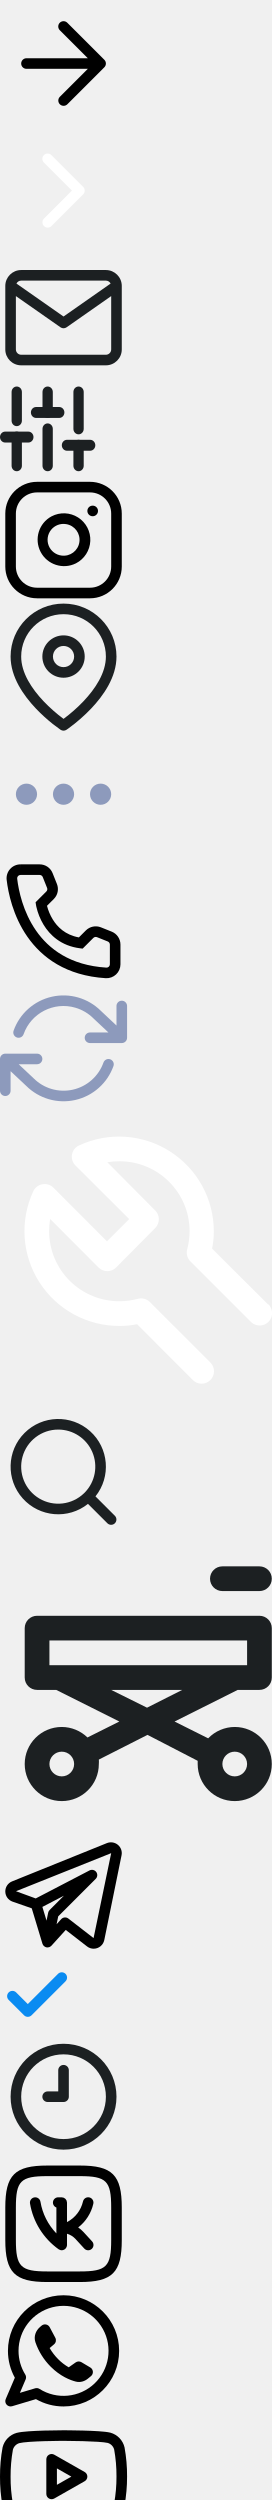
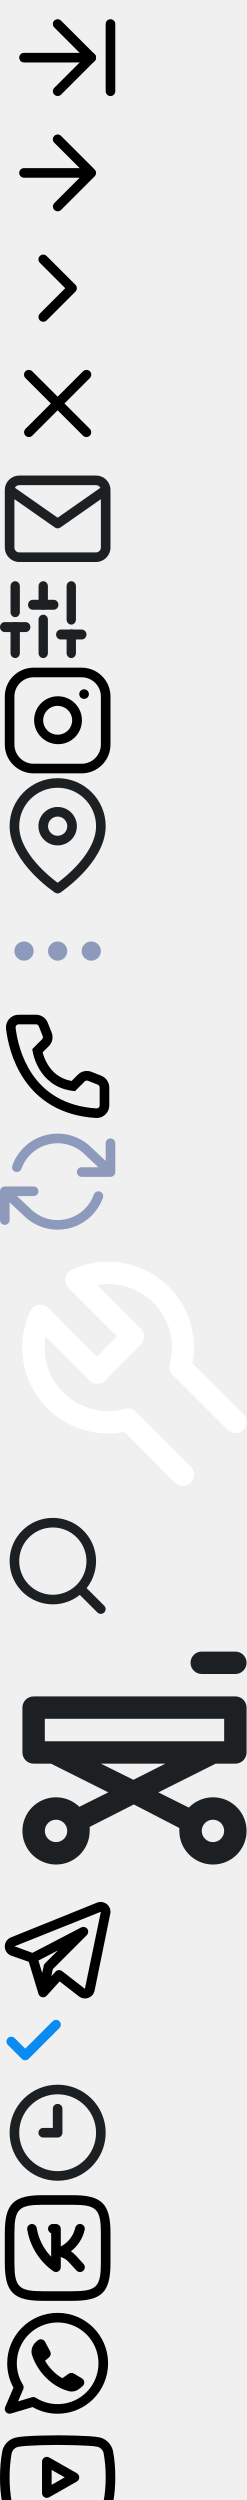
<svg xmlns="http://www.w3.org/2000/svg" xmlns:xlink="http://www.w3.org/1999/xlink">
+   <symbol id="arrow-double-sym" viewBox="0 0 24 24">
+     <path fill-rule="evenodd" clip-rule="evenodd" d="M4 12a1 1 0 0 1 1-1h14a1 1 0 1 1 0 2H5a1 1 0 0 1-1-1Z" />
+     <path fill-rule="evenodd" clip-rule="evenodd" d="M11.293 4.293a1 1 0 0 1 1.414 0l7 7a1 1 0 0 1 0 1.414l-7 7a1 1 0 0 1-1.414-1.414L17.586 12l-6.293-6.293a1 1 0 0 1 0-1.414ZM23 4a1 1 0 0 1 1 1v14a1 1 0 1 1-2 0V5a1 1 0 0 1 1-1Z" />
+   </symbol>
+   <use xlink:href="#arrow-double-sym" width="24" height="24" />
+   <view id="arrow-double" viewBox="0 0 24 24" />
  <symbol id="arrow-linear-sym" viewBox="0 0 24 24">
    <path fill-rule="evenodd" clip-rule="evenodd" d="M11.293 4.293a1 1 0 0 1 1.414 0l7 7a1 1 0 0 1 0 1.414l-7 7a1 1 0 0 1-1.414-1.414L16.586 13H5a1 1 0 1 1 0-2h11.586l-5.293-5.293a1 1 0 0 1 0-1.414Z" />
  </symbol>
-   <use xlink:href="#arrow-linear-sym" width="24" height="24" />
-   <view id="arrow-linear" viewBox="0 0 24 24" />
-   <symbol fill="none" id="arrow-triangle-sym" viewBox="0 0 24 24">
-     <path fill-rule="evenodd" clip-rule="evenodd" d="M8.293 5.293a1 1 0 0 1 1.414 0l6 6a1 1 0 0 1 0 1.414l-6 6a1 1 0 0 1-1.414-1.414L13.586 12 8.293 6.707a1 1 0 0 1 0-1.414Z" fill="#fff" />
+   <use xlink:href="#arrow-linear-sym" y="24" width="24" height="24" />
+   <view id="arrow-linear" viewBox="0 24 24 24" />
+   <symbol id="arrow-triangle-sym" viewBox="0 0 24 24">
+     <path fill-rule="evenodd" clip-rule="evenodd" d="M8.293 5.293a1 1 0 0 1 1.414 0l6 6a1 1 0 0 1 0 1.414l-6 6a1 1 0 0 1-1.414-1.414L13.586 12 8.293 6.707a1 1 0 0 1 0-1.414Z" />
  </symbol>
-   <use fill="none" xlink:href="#arrow-triangle-sym" y="24" width="24" height="24" />
-   <view id="arrow-triangle" viewBox="0 24 24 24" />
+   <use xlink:href="#arrow-triangle-sym" y="48" width="24" height="24" />
+   <view id="arrow-triangle" viewBox="0 48 24 24" />
+   <symbol fill="none" id="close-sym" viewBox="0 0 24 24">
+     <path fill-rule="evenodd" clip-rule="evenodd" d="M18.707 5.293a1 1 0 0 1 0 1.414l-12 12a1 1 0 0 1-1.414-1.414l12-12a1 1 0 0 1 1.414 0Z" fill="#000" />
+     <path fill-rule="evenodd" clip-rule="evenodd" d="M5.293 5.293a1 1 0 0 1 1.414 0l12 12a1 1 0 0 1-1.414 1.414l-12-12a1 1 0 0 1 0-1.414Z" fill="#000" />
+   </symbol>
+   <use fill="none" xlink:href="#close-sym" y="72" width="24" height="24" />
+   <view id="close" viewBox="0 72 24 24" />
  <symbol fill="none" id="email-sym" viewBox="0 0 24 24">
    <path fill-rule="evenodd" clip-rule="evenodd" d="M3.107 5.554 12 11.779l8.893-6.225A1.006 1.006 0 0 0 20 5H4c-.388 0-.728.227-.893.554ZM21 7.921l-8.427 5.898a1 1 0 0 1-1.146 0L3 7.921V18c0 .548.452 1 1 1h16c.548 0 1-.452 1-1V7.92ZM1 6c0-1.652 1.348-3 3-3h16c1.652 0 3 1.348 3 3v12c0 1.652-1.348 3-3 3H4c-1.652 0-3-1.348-3-3V6Z" fill="#1C2022" />
  </symbol>
-   <use fill="none" xlink:href="#email-sym" y="48" width="24" height="24" />
-   <view id="email" viewBox="0 48 24 24" />
+   <use fill="none" xlink:href="#email-sym" y="96" width="24" height="24" />
+   <view id="email" viewBox="0 96 24 24" />
  <symbol fill="none" id="filter-sym" viewBox="0 0 18 18">
    <path fill-rule="evenodd" clip-rule="evenodd" d="M14.838 11.065c.537 0 .973.462.973 1.032v3.87c0 .57-.436 1.033-.973 1.033-.537 0-.973-.462-.973-1.032v-3.871c0-.57.435-1.032.973-1.032Z" fill="#1C2022" />
    <path fill-rule="evenodd" clip-rule="evenodd" d="M11.676 12.097c0-.57.435-1.032.973-1.032h4.378c.537 0 .973.462.973 1.032 0 .57-.436 1.032-.973 1.032h-4.378c-.538 0-.973-.462-.973-1.032ZM3.162 9.516c.538 0 .973.462.973 1.032v5.42c0 .57-.435 1.032-.973 1.032-.537 0-.973-.462-.973-1.032v-5.42c0-.57.436-1.032.973-1.032Z" fill="#1C2022" />
    <path fill-rule="evenodd" clip-rule="evenodd" d="M0 10.548c0-.57.436-1.032.973-1.032h4.378c.538 0 .973.462.973 1.032 0 .57-.435 1.033-.973 1.033H.973c-.537 0-.973-.463-.973-1.033Zm9-2.58c.537 0 .973.462.973 1.032v6.968C9.973 16.538 9.537 17 9 17c-.537 0-.973-.462-.973-1.032V9c0-.57.436-1.032.973-1.032ZM5.838 5.903c0-.57.435-1.032.973-1.032h4.378c.537 0 .973.462.973 1.032 0 .57-.436 1.032-.973 1.032H6.811c-.538 0-.973-.462-.973-1.032Zm9-4.903c.537 0 .973.462.973 1.032V9c0 .57-.436 1.032-.973 1.032-.537 0-.973-.462-.973-1.032V2.032c0-.57.435-1.032.973-1.032Z" fill="#1C2022" />
    <path fill-rule="evenodd" clip-rule="evenodd" d="M9 1c.537 0 .973.462.973 1.032v3.871c0 .57-.436 1.032-.973 1.032-.537 0-.973-.462-.973-1.032v-3.87C8.027 1.462 8.463 1 9 1ZM3.162 1c.538 0 .973.462.973 1.032v5.42c0 .57-.435 1.032-.973 1.032-.537 0-.973-.462-.973-1.032v-5.42c0-.57.436-1.032.973-1.032Z" fill="#1C2022" />
  </symbol>
-   <use fill="none" xlink:href="#filter-sym" y="72" width="18" height="18" />
-   <view id="filter" viewBox="0 72 18 18" />
+   <use fill="none" xlink:href="#filter-sym" y="120" width="18" height="18" />
+   <view id="filter" viewBox="0 120 18 18" />
  <symbol id="instagram-sym" viewBox="0 0 24 24">
    <path fill-rule="evenodd" clip-rule="evenodd" d="M7 3a4 4 0 0 0-4 4v10a4 4 0 0 0 4 4h10a4 4 0 0 0 4-4V7a4 4 0 0 0-4-4H7ZM1 7a6 6 0 0 1 6-6h10a6 6 0 0 1 6 6v10a6 6 0 0 1-6 6H7a6 6 0 0 1-6-6V7Zm15.5-.5a1 1 0 0 1 1-1h.01a1 1 0 1 1 0 2h-.01a1 1 0 0 1-1-1Zm-4.017 2.49a3 3 0 1 0-.88 5.934 3 3 0 0 0 .88-5.935ZM9.74 7.518a5 5 0 1 1 4.606 8.876A5 5 0 0 1 9.74 7.519Z" />
  </symbol>
-   <use xlink:href="#instagram-sym" y="90" width="24" height="24" />
-   <view id="instagram" viewBox="0 90 24 24" />
+   <use xlink:href="#instagram-sym" y="138" width="24" height="24" />
+   <view id="instagram" viewBox="0 138 24 24" />
  <symbol fill="none" id="location-sym" viewBox="0 0 24 24">
    <path fill-rule="evenodd" clip-rule="evenodd" d="M12 2a8 8 0 0 0-8 8c0 3.098 2.016 6.104 4.226 8.437A29.419 29.419 0 0 0 12 21.773a29.412 29.412 0 0 0 3.774-3.335C17.984 16.103 20 13.097 20 10a8 8 0 0 0-8-8Zm0 21-.555.832-.003-.002-.007-.005-.023-.015a28.518 28.518 0 0 1-1.441-1.074 31.428 31.428 0 0 1-3.197-2.923C4.484 17.396 2 13.902 2 10a10 10 0 0 1 20 0c0 3.902-2.484 7.396-4.774 9.813a31.433 31.433 0 0 1-4.254 3.726 18.887 18.887 0 0 1-.384.27l-.023.016-.007.005-.002.001s-.001.001-.556-.831Zm0 0 .555.832a1 1 0 0 1-1.11 0L12 23Zm0-15a2 2 0 1 0 0 4 2 2 0 0 0 0-4Zm-4 2a4 4 0 1 1 8 0 4 4 0 0 1-8 0Z" fill="#1C2022" />
  </symbol>
-   <use fill="none" xlink:href="#location-sym" y="114" width="24" height="24" />
-   <view id="location" viewBox="0 114 24 24" />
+   <use fill="none" xlink:href="#location-sym" y="162" width="24" height="24" />
+   <view id="location" viewBox="0 162 24 24" />
  <symbol fill="none" id="more-sym" viewBox="0 0 24 24">
    <path d="M5 14a2 2 0 1 0 0-4 2 2 0 0 0 0 4Zm7 0a2 2 0 1 0 0-4 2 2 0 0 0 0 4Zm7 0a2 2 0 1 0 0-4 2 2 0 0 0 0 4Z" fill="#8D9ABC" />
  </symbol>
-   <use fill="none" xlink:href="#more-sym" y="138" width="24" height="24" />
-   <view id="more" viewBox="0 138 24 24" />
+   <use fill="none" xlink:href="#more-sym" y="186" width="24" height="24" />
+   <view id="more" viewBox="0 186 24 24" />
  <symbol id="phone-sym" viewBox="0 0 24 24">
    <path fill-rule="evenodd" clip-rule="evenodd" d="M3.872 3.25a.628.628 0 0 0-.628.694c.265 2.246 1.095 6.26 3.548 9.8 2.422 3.494 6.46 6.58 13.303 7.008a.626.626 0 0 0 .655-.62v-3.739a.635.635 0 0 0-.394-.578h-.002L18.317 15h-.002a.642.642 0 0 0-.683.14l-2.023 2.023-.485-.06c-3.623-.453-5.728-2.527-6.898-4.457a11.492 11.492 0 0 1-1.364-3.399 7.09 7.09 0 0 1-.06-.314l-.004-.022-.001-.007V8.9s-.001-.001.988-.147l-.989.146-.074-.498 2.035-2.034a.622.622 0 0 0 .135-.672l-.003-.007-.817-2.047a.622.622 0 0 0-.574-.391H3.872Zm5.004 5.826a9.491 9.491 0 0 0 1.06 2.533c.885 1.46 2.383 2.97 4.962 3.437l1.327-1.327a2.643 2.643 0 0 1 2.824-.58l.005.002 2.052.82a2.636 2.636 0 0 1 1.644 2.417v3.767a2.626 2.626 0 0 1-2.76 2.604h-.012c-7.499-.467-12.081-3.901-14.83-7.866-2.717-3.92-3.608-8.304-3.89-10.709l-.002-.006A2.627 2.627 0 0 1 3.88 1.25h.004l-.006 1v-1h3.625A2.62 2.62 0 0 1 9.93 2.9l.816 2.044a2.62 2.62 0 0 1-.571 2.834L8.876 9.076Z" />
  </symbol>
-   <use xlink:href="#phone-sym" y="162" width="24" height="24" />
-   <view id="phone" viewBox="0 162 24 24" />
+   <use xlink:href="#phone-sym" y="210" width="24" height="24" />
+   <view id="phone" viewBox="0 210 24 24" />
  <symbol fill="none" id="refresh-sym" viewBox="0 0 24 24">
    <path fill-rule="evenodd" clip-rule="evenodd" d="M14.217 4.317a8 8 0 0 0-9.764 5.017 1 1 0 1 1-1.886-.668 10 10 0 0 1 16.489-3.744L22 7.688V4a1 1 0 1 1 2 0v6a1 1 0 0 1-1 1h-6a1 1 0 1 1 0-2h3.476l-2.8-2.631a8 8 0 0 0-3.458-2.051ZM0 14a1 1 0 0 1 1-1h6a1 1 0 1 1 0 2H3.525l2.8 2.631a8 8 0 0 0 13.223-2.965 1 1 0 0 1 1.885.668 10 10 0 0 1-16.489 3.744L2 16.312V20a1 1 0 1 1-2 0v-6Z" fill="#8D9ABC" />
  </symbol>
-   <use fill="none" xlink:href="#refresh-sym" y="186" width="24" height="24" />
-   <view id="refresh" viewBox="0 186 24 24" />
+   <use fill="none" xlink:href="#refresh-sym" y="234" width="24" height="24" />
+   <view id="refresh" viewBox="0 234 24 24" />
  <symbol fill="none" id="repair-tool-sym" viewBox="0 0 56 56">
    <path d="M50.603 36.344 40.057 25.821c.22-1.075.33-2.17.326-3.267A17.896 17.896 0 0 0 14.927 6.338a2.334 2.334 0 0 0-.677 3.78L24.4 20.243l-4.2 4.2-10.127-10.15a2.333 2.333 0 0 0-2.053-.63 2.332 2.332 0 0 0-1.726 1.307 17.896 17.896 0 0 0 16.333 25.457 15.987 15.987 0 0 0 3.267-.327l10.523 10.547a2.334 2.334 0 0 0 3.313 0 2.332 2.332 0 0 0 0-3.314L28.297 35.901a2.332 2.332 0 0 0-2.217-.607 13.723 13.723 0 0 1-3.453.467A13.232 13.232 0 0 1 9.28 22.554a14 14 0 0 1 .187-2.333l9.146 9.17a2.334 2.334 0 0 0 3.314 0l7.42-7.49a2.333 2.333 0 0 0 0-3.244L20.27 9.511a14.279 14.279 0 0 1 2.334-.187 13.23 13.23 0 0 1 13.206 13.23 13.722 13.722 0 0 1-.467 3.454 2.333 2.333 0 0 0 .607 2.216l11.433 11.433a2.343 2.343 0 1 0 3.314-3.313h-.094Z" fill="#fff" />
  </symbol>
-   <use fill="none" xlink:href="#repair-tool-sym" y="210" width="56" height="56" />
-   <view id="repair-tool" viewBox="0 210 56 56" />
+   <use fill="none" xlink:href="#repair-tool-sym" y="258" width="56" height="56" />
+   <view id="repair-tool" viewBox="0 258 56 56" />
  <symbol fill="none" id="search-sym" viewBox="0 0 24 24">
    <path fill-rule="evenodd" clip-rule="evenodd" d="M11 4a7 7 0 1 0 4.856 12.041.998.998 0 0 1 .185-.185A7 7 0 0 0 11 4Zm7.032 12.618a9 9 0 1 0-1.414 1.414l3.675 3.675a1 1 0 0 0 1.414-1.414l-3.675-3.675Z" fill="#1C2022" />
  </symbol>
-   <use fill="none" xlink:href="#search-sym" y="266" width="24" height="24" />
-   <view id="search" viewBox="0 266 24 24" />
+   <use fill="none" xlink:href="#search-sym" y="314" width="24" height="24" />
+   <view id="search" viewBox="0 314 24 24" />
  <symbol fill="none" id="stretcher-sym" viewBox="0 0 56 56">
    <path d="M42 10.5h7a2.333 2.333 0 1 0 0-4.667h-7a2.333 2.333 0 0 0 0 4.667Zm7 4.667H7A2.333 2.333 0 0 0 4.667 17.5v9.333A2.333 2.333 0 0 0 7 29.167h3.617L22.54 35.14l-6.02 3.01a7 7 0 0 0-4.853-1.983 7 7 0 1 0 7 7c.023-.28.023-.56 0-.84l9.193-4.667 9.474 4.9a5.339 5.339 0 0 0 0 .607 7 7 0 1 0 7-7 7 7 0 0 0-5.017 2.146L32.97 35.14l11.924-5.973H49a2.333 2.333 0 0 0 2.334-2.334V17.5A2.333 2.333 0 0 0 49 15.167ZM11.667 45.5a2.333 2.333 0 1 1 0-4.666 2.333 2.333 0 0 1 0 4.666Zm32.667-4.667a2.333 2.333 0 1 1 0 4.667 2.333 2.333 0 0 1 0-4.667Zm-16.567-8.306L21 29.167h13.417l-6.65 3.36Zm18.9-8.027H9.334v-4.667h37.333V24.5Z" fill="#1C2022" />
  </symbol>
-   <use fill="none" xlink:href="#stretcher-sym" y="290" width="56" height="56" />
-   <view id="stretcher" viewBox="0 290 56 56" />
+   <use fill="none" xlink:href="#stretcher-sym" y="338" width="56" height="56" />
+   <view id="stretcher" viewBox="0 338 56 56" />
  <symbol id="telegram-sym" viewBox="0 0 24 24">
    <path d="M22.265 2.428a2.048 2.048 0 0 0-2.078-.324L2.266 9.339a2.043 2.043 0 0 0 .104 3.818l3.625 1.261 2.02 6.682c.028.089.068.174.119.252.008.012.019.02.027.033a.987.987 0 0 0 .281.265c.095.063.2.11.31.136l.013.001.006.003c.067.014.135.02.203.02l.018-.003a.995.995 0 0 0 .302-.052c.022-.008.041-.02.063-.03a.994.994 0 0 0 .205-.114l.152-.129 2.702-2.983 4.03 3.122a2.03 2.03 0 0 0 1.241.427 2.054 2.054 0 0 0 2.008-1.633l3.263-16.017a2.03 2.03 0 0 0-.693-1.97ZM9.37 14.736a.994.994 0 0 0-.272.506l-.31 1.504-.784-2.593 4.065-2.117-2.699 2.7Zm8.302 5.304-4.763-3.69a1.001 1.001 0 0 0-1.353.12l-.866.955.306-1.487 7.083-7.083a1 1 0 0 0-1.169-1.593L6.745 12.554 3.02 11.191 20.999 4l-3.327 16.04Z" />
  </symbol>
-   <use xlink:href="#telegram-sym" y="346" width="24" height="24" />
-   <view id="telegram" viewBox="0 346 24 24" />
+   <use xlink:href="#telegram-sym" y="394" width="24" height="24" />
+   <view id="telegram" viewBox="0 394 24 24" />
  <symbol fill="none" id="tick-sym" viewBox="0 0 14 14">
    <path fill-rule="evenodd" clip-rule="evenodd" d="M12.373 2.793a1 1 0 0 1 0 1.414l-6.416 6.417a1 1 0 0 1-1.414 0L1.626 7.707A1 1 0 0 1 3.04 6.293l2.21 2.21 5.71-5.71a1 1 0 0 1 1.413 0Z" fill="#0A8BF1" />
  </symbol>
-   <use fill="none" xlink:href="#tick-sym" y="370" width="14" height="14" />
-   <view id="tick" viewBox="0 370 14 14" />
+   <use fill="none" xlink:href="#tick-sym" y="418" width="14" height="14" />
+   <view id="tick" viewBox="0 418 14 14" />
  <symbol fill="none" id="time-sym" viewBox="0 0 24 24">
    <path d="M12 2a10 10 0 1 0 0 20 10 10 0 0 0 0-20Zm0 18a8 8 0 1 1 0-16.001A8 8 0 0 1 12 20Zm0-14a1 1 0 0 0-1 1v4H9a1 1 0 0 0 0 2h3a1 1 0 0 0 1-1V7a1 1 0 0 0-1-1Z" fill="#1C2022" />
  </symbol>
-   <use fill="none" xlink:href="#time-sym" y="384" width="24" height="24" />
-   <view id="time" viewBox="0 384 24 24" />
+   <use fill="none" xlink:href="#time-sym" y="432" width="24" height="24" />
+   <view id="time" viewBox="0 432 24 24" />
  <symbol id="vk-sym" viewBox="0 0 24 24">
    <path d="M15.744 13.53a5.514 5.514 0 0 0-.978-.837 7.873 7.873 0 0 0 2.859-4.471 1 1 0 1 0-1.95-.444 5.86 5.86 0 0 1-3.02 3.903V8.002a.957.957 0 0 0-.044-.216 1.025 1.025 0 0 0-.035-.171.992.992 0 0 0-.167-.25c-.018-.02-.027-.048-.046-.068a1.002 1.002 0 0 0-.246-.167c-.026-.014-.045-.037-.072-.048a1.02 1.02 0 0 0-.236-.049.943.943 0 0 0-.152-.031L11.003 7H11a.995.995 0 0 0-.35 1.929v4.89a11.307 11.307 0 0 1-3.01-5.984 1 1 0 0 0-1.972.334 13.333 13.333 0 0 0 5.4 8.643.98.98 0 0 0 .128.065.976.976 0 0 0 .458.125.982.982 0 0 0 .424-.102c.01-.005.022-.002.031-.007a.99.99 0 0 0 .24-.176c.015-.014.024-.03.038-.045a.992.992 0 0 0 .197-.324.987.987 0 0 0 .07-.346v-2.126a3.55 3.55 0 0 1 1.616 1.005l1.648 1.797a.997.997 0 0 0 1.414.062.999.999 0 0 0 .06-1.414l-1.648-1.797ZM15.073 1H8.937C2.78 1 1 2.778 1 8.927v6.136C1 21.22 2.778 23 8.927 23h6.136C21.22 23 23 21.222 23 15.073V8.937C23 2.78 21.222 1 15.073 1ZM21 15.073c0 5.04-.888 5.927-5.938 5.927H8.928C3.887 21 3 20.112 3 15.062V8.928C3 3.887 3.888 3 8.938 3h6.135C20.113 3 21 3.888 21 8.938v6.135Z" />
  </symbol>
-   <use xlink:href="#vk-sym" y="408" width="24" height="24" />
-   <view id="vk" viewBox="0 408 24 24" />
+   <use xlink:href="#vk-sym" y="456" width="24" height="24" />
+   <view id="vk" viewBox="0 456 24 24" />
  <symbol id="whatsapp-sym" viewBox="0 0 24 24">
    <path fill-rule="evenodd" clip-rule="evenodd" d="M3.5 12a8.5 8.5 0 1 1 3.958 7.186 1 1 0 0 0-.82-.113l-2.88.859 1.084-2.537a1 1 0 0 0-.07-.92A8.456 8.456 0 0 1 3.5 12ZM12 1.5C6.201 1.5 1.5 6.201 1.5 12c0 1.838.473 3.568 1.305 5.073L1.08 21.107a1 1 0 0 0 1.206 1.351l4.5-1.342A10.455 10.455 0 0 0 12 22.5c5.8 0 10.5-4.701 10.5-10.5S17.8 1.5 12 1.5Zm2.293 12.682-1.315.926A9.337 9.337 0 0 1 11 13.585a10.203 10.203 0 0 1-1.624-2.114l.835-.709a1 1 0 0 0 .236-1.232l-1.064-2a1 1 0 0 0-1.54-.283l-.316.275c-.759.662-1.208 1.75-.836 2.852A12.049 12.049 0 0 0 9.586 15c1.813 1.813 3.655 2.527 4.733 2.805.868.223 1.69-.076 2.268-.548l.591-.482a1 1 0 0 0-.12-1.634l-1.678-1a1 1 0 0 0-1.088.041h.001Z" />
  </symbol>
-   <use xlink:href="#whatsapp-sym" y="432" width="24" height="24" />
-   <view id="whatsapp" viewBox="0 432 24 24" />
+   <use xlink:href="#whatsapp-sym" y="480" width="24" height="24" />
+   <view id="whatsapp" viewBox="0 480 24 24" />
  <symbol id="youtube-sym" viewBox="0 0 24 24">
    <path fill-rule="evenodd" clip-rule="evenodd" d="M12 3v2h-.076a86.587 86.587 0 0 0-1.016.007c-.667.007-1.574.022-2.534.05a68.55 68.55 0 0 0-2.832.134c-.888.065-1.548.147-1.877.233a1.78 1.78 0 0 0-1.228 1.25A28 28 0 0 0 2 11.745v.011a28 28 0 0 0 .434 5.093 1.78 1.78 0 0 0 1.227 1.186c.327.087.989.168 1.88.234.867.063 1.872.105 2.833.134a136.738 136.738 0 0 0 3.55.057h.37a140.447 140.447 0 0 0 3.33-.057 69.612 69.612 0 0 0 2.833-.134c.889-.065 1.549-.147 1.877-.233a1.78 1.78 0 0 0 1.228-1.25c.297-1.66.444-3.345.438-5.032v-.01a28.004 28.004 0 0 0-.438-5.11 1.78 1.78 0 0 0-1.218-1.247c-.34-.08-1.002-.154-1.88-.212a75.155 75.155 0 0 0-2.836-.123 149.278 149.278 0 0 0-3.334-.051h-.219L12 5V3h.08a106.602 106.602 0 0 1 1.031.007c.676.006 1.596.02 2.57.046.974.026 2.01.066 2.916.126.88.059 1.714.141 2.24.27a3.78 3.78 0 0 1 2.687 2.794A30 30 0 0 1 24 11.751a29.997 29.997 0 0 1-.49 5.492 3.78 3.78 0 0 1-2.638 2.72l-.014.003c-.534.143-1.376.233-2.255.297-.907.066-1.945.11-2.919.14a138.67 138.67 0 0 1-3.604.057h-.16a117.262 117.262 0 0 1-1.033-.007 138.66 138.66 0 0 1-2.572-.05 70.549 70.549 0 0 1-2.919-.14c-.88-.064-1.721-.154-2.255-.297l-.005-.001a3.78 3.78 0 0 1-2.638-2.611.996.996 0 0 1-.023-.096A30 30 0 0 1 0 11.748a30 30 0 0 1 .49-5.532 3.78 3.78 0 0 1 2.637-2.72l.014-.003c.534-.143 1.376-.233 2.255-.297.907-.066 1.945-.11 2.919-.14A138.222 138.222 0 0 1 11.92 3H12ZM9.246 7.616a1 1 0 0 1 .997-.005l5.75 3.27a1 1 0 0 1 0 1.738l-5.75 3.27a1 1 0 0 1-1.494-.869V8.48a1 1 0 0 1 .497-.864Zm1.503 2.583v3.102l2.727-1.551-2.727-1.55Z" />
  </symbol>
-   <use xlink:href="#youtube-sym" y="456" width="24" height="24" />
-   <view id="youtube" viewBox="0 456 24 24" />
+   <use xlink:href="#youtube-sym" y="504" width="24" height="24" />
+   <view id="youtube" viewBox="0 504 24 24" />
</svg>
